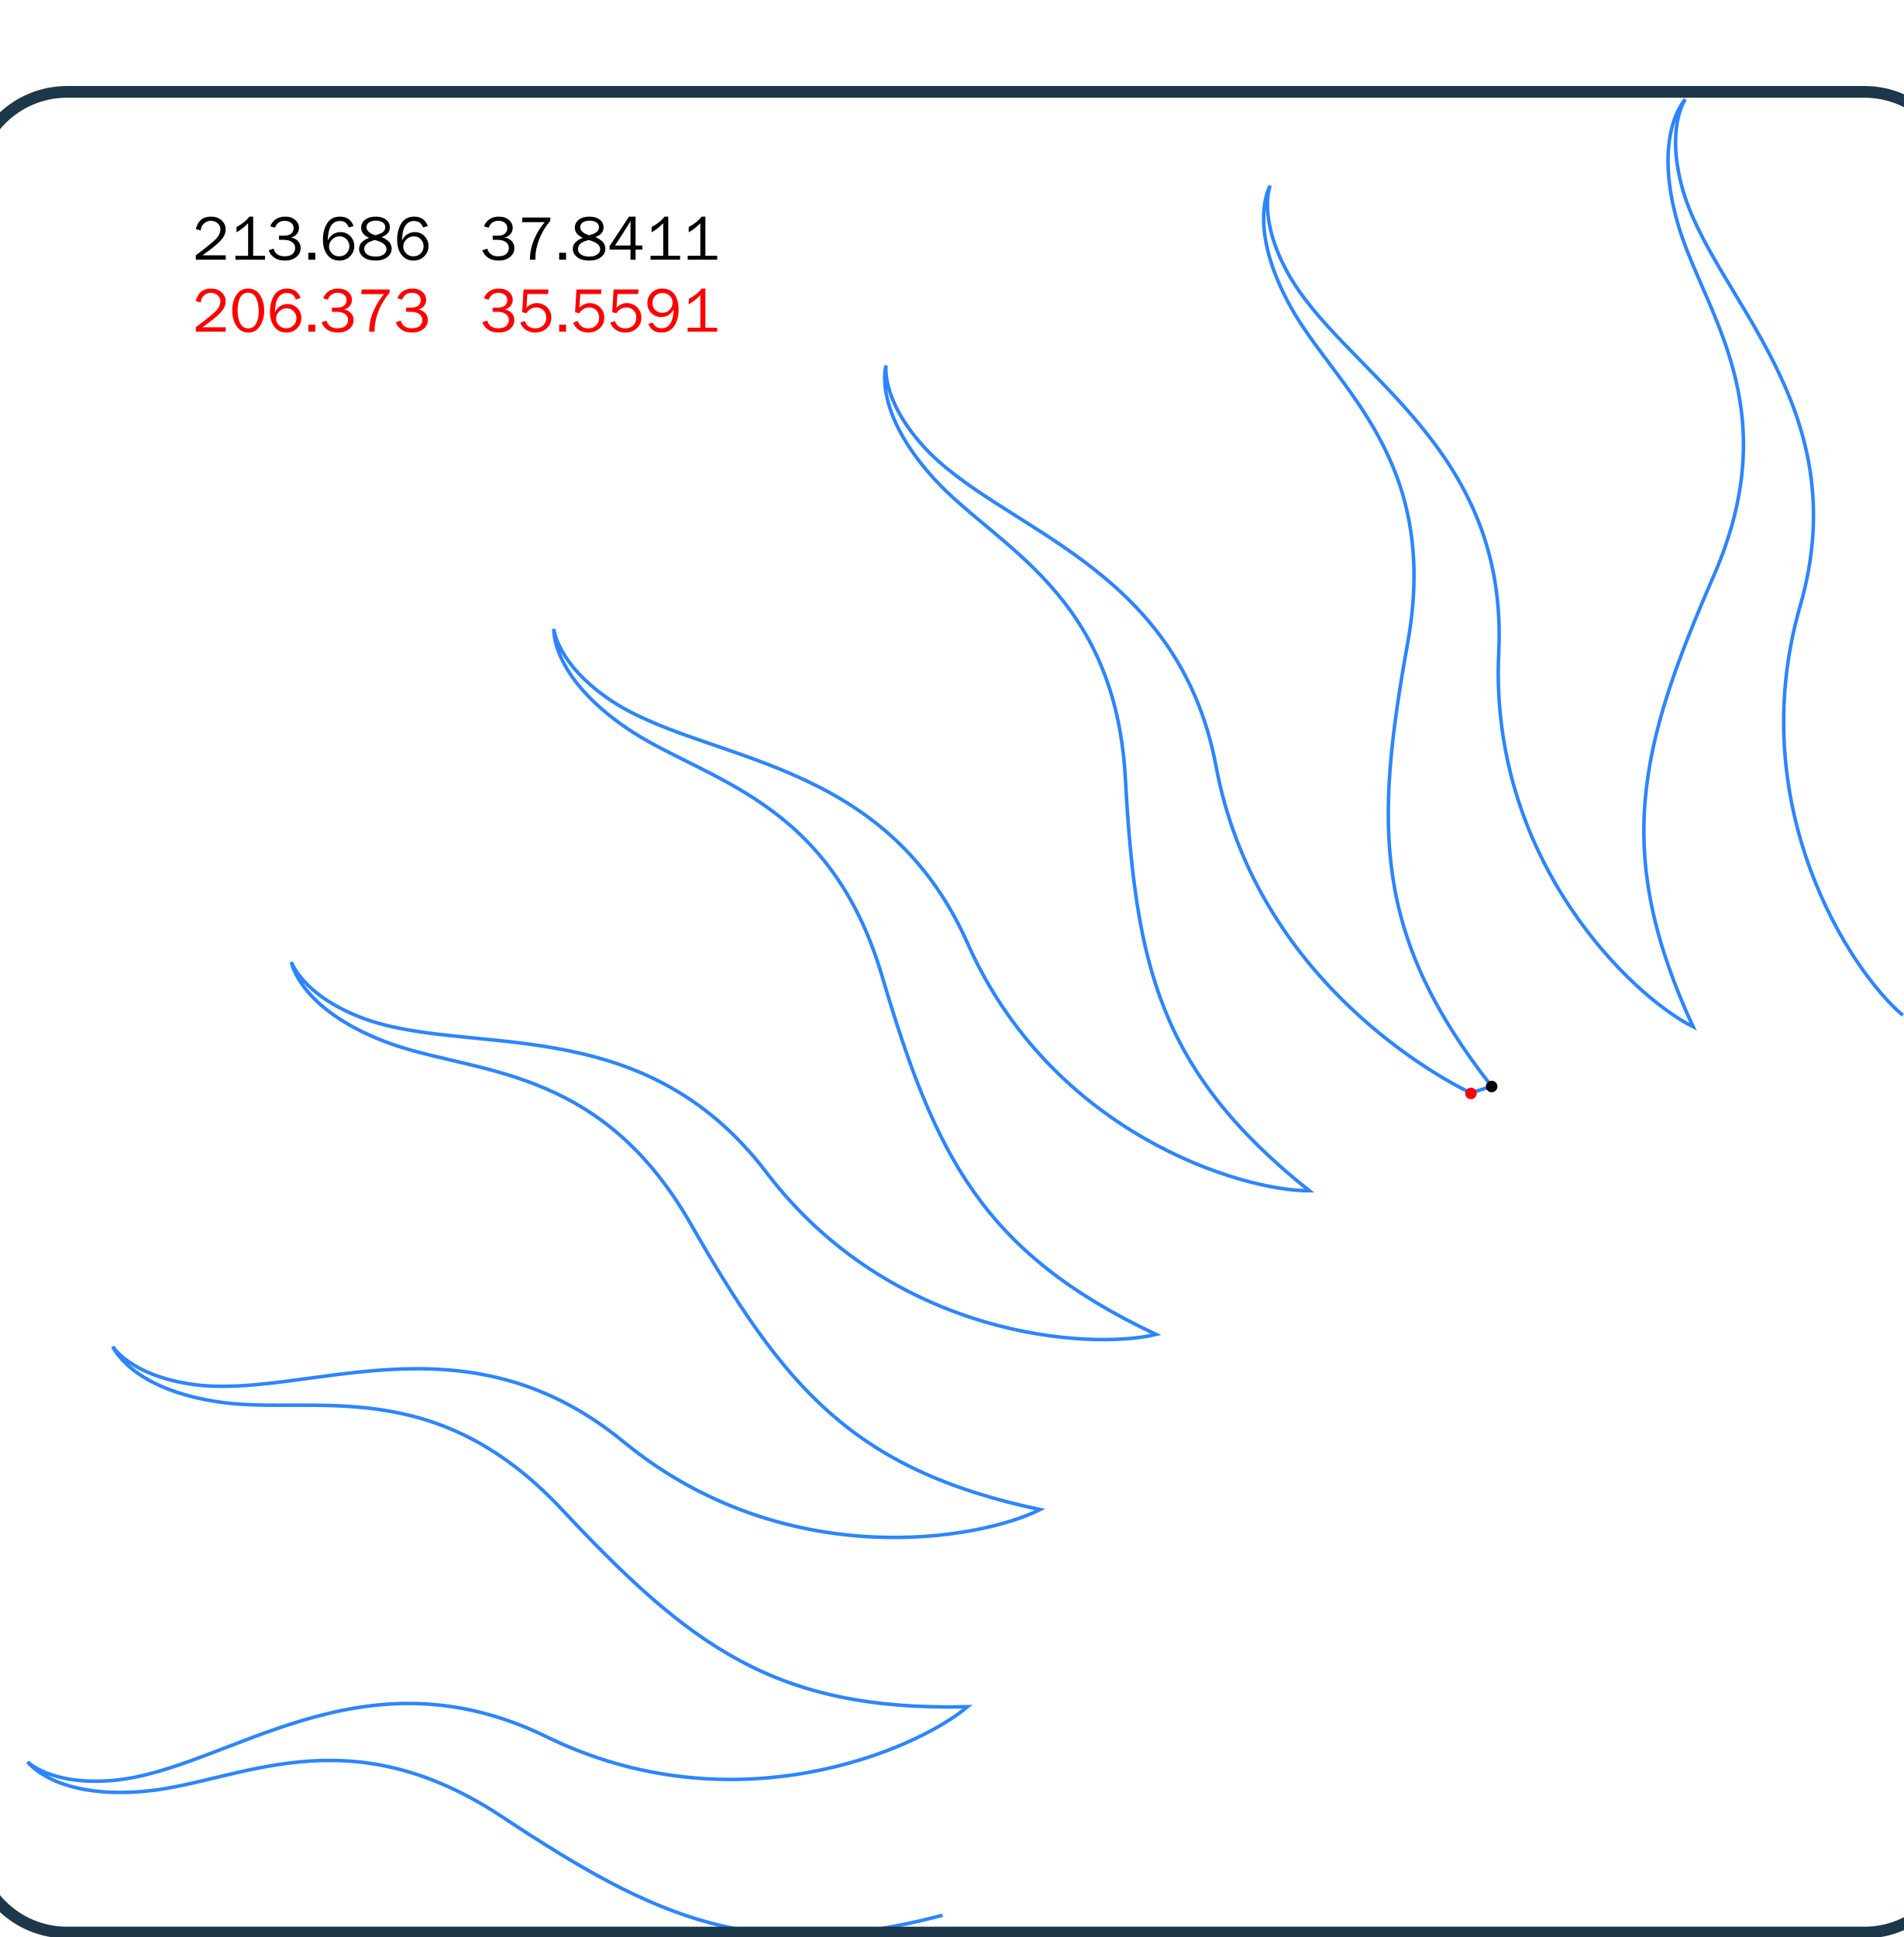
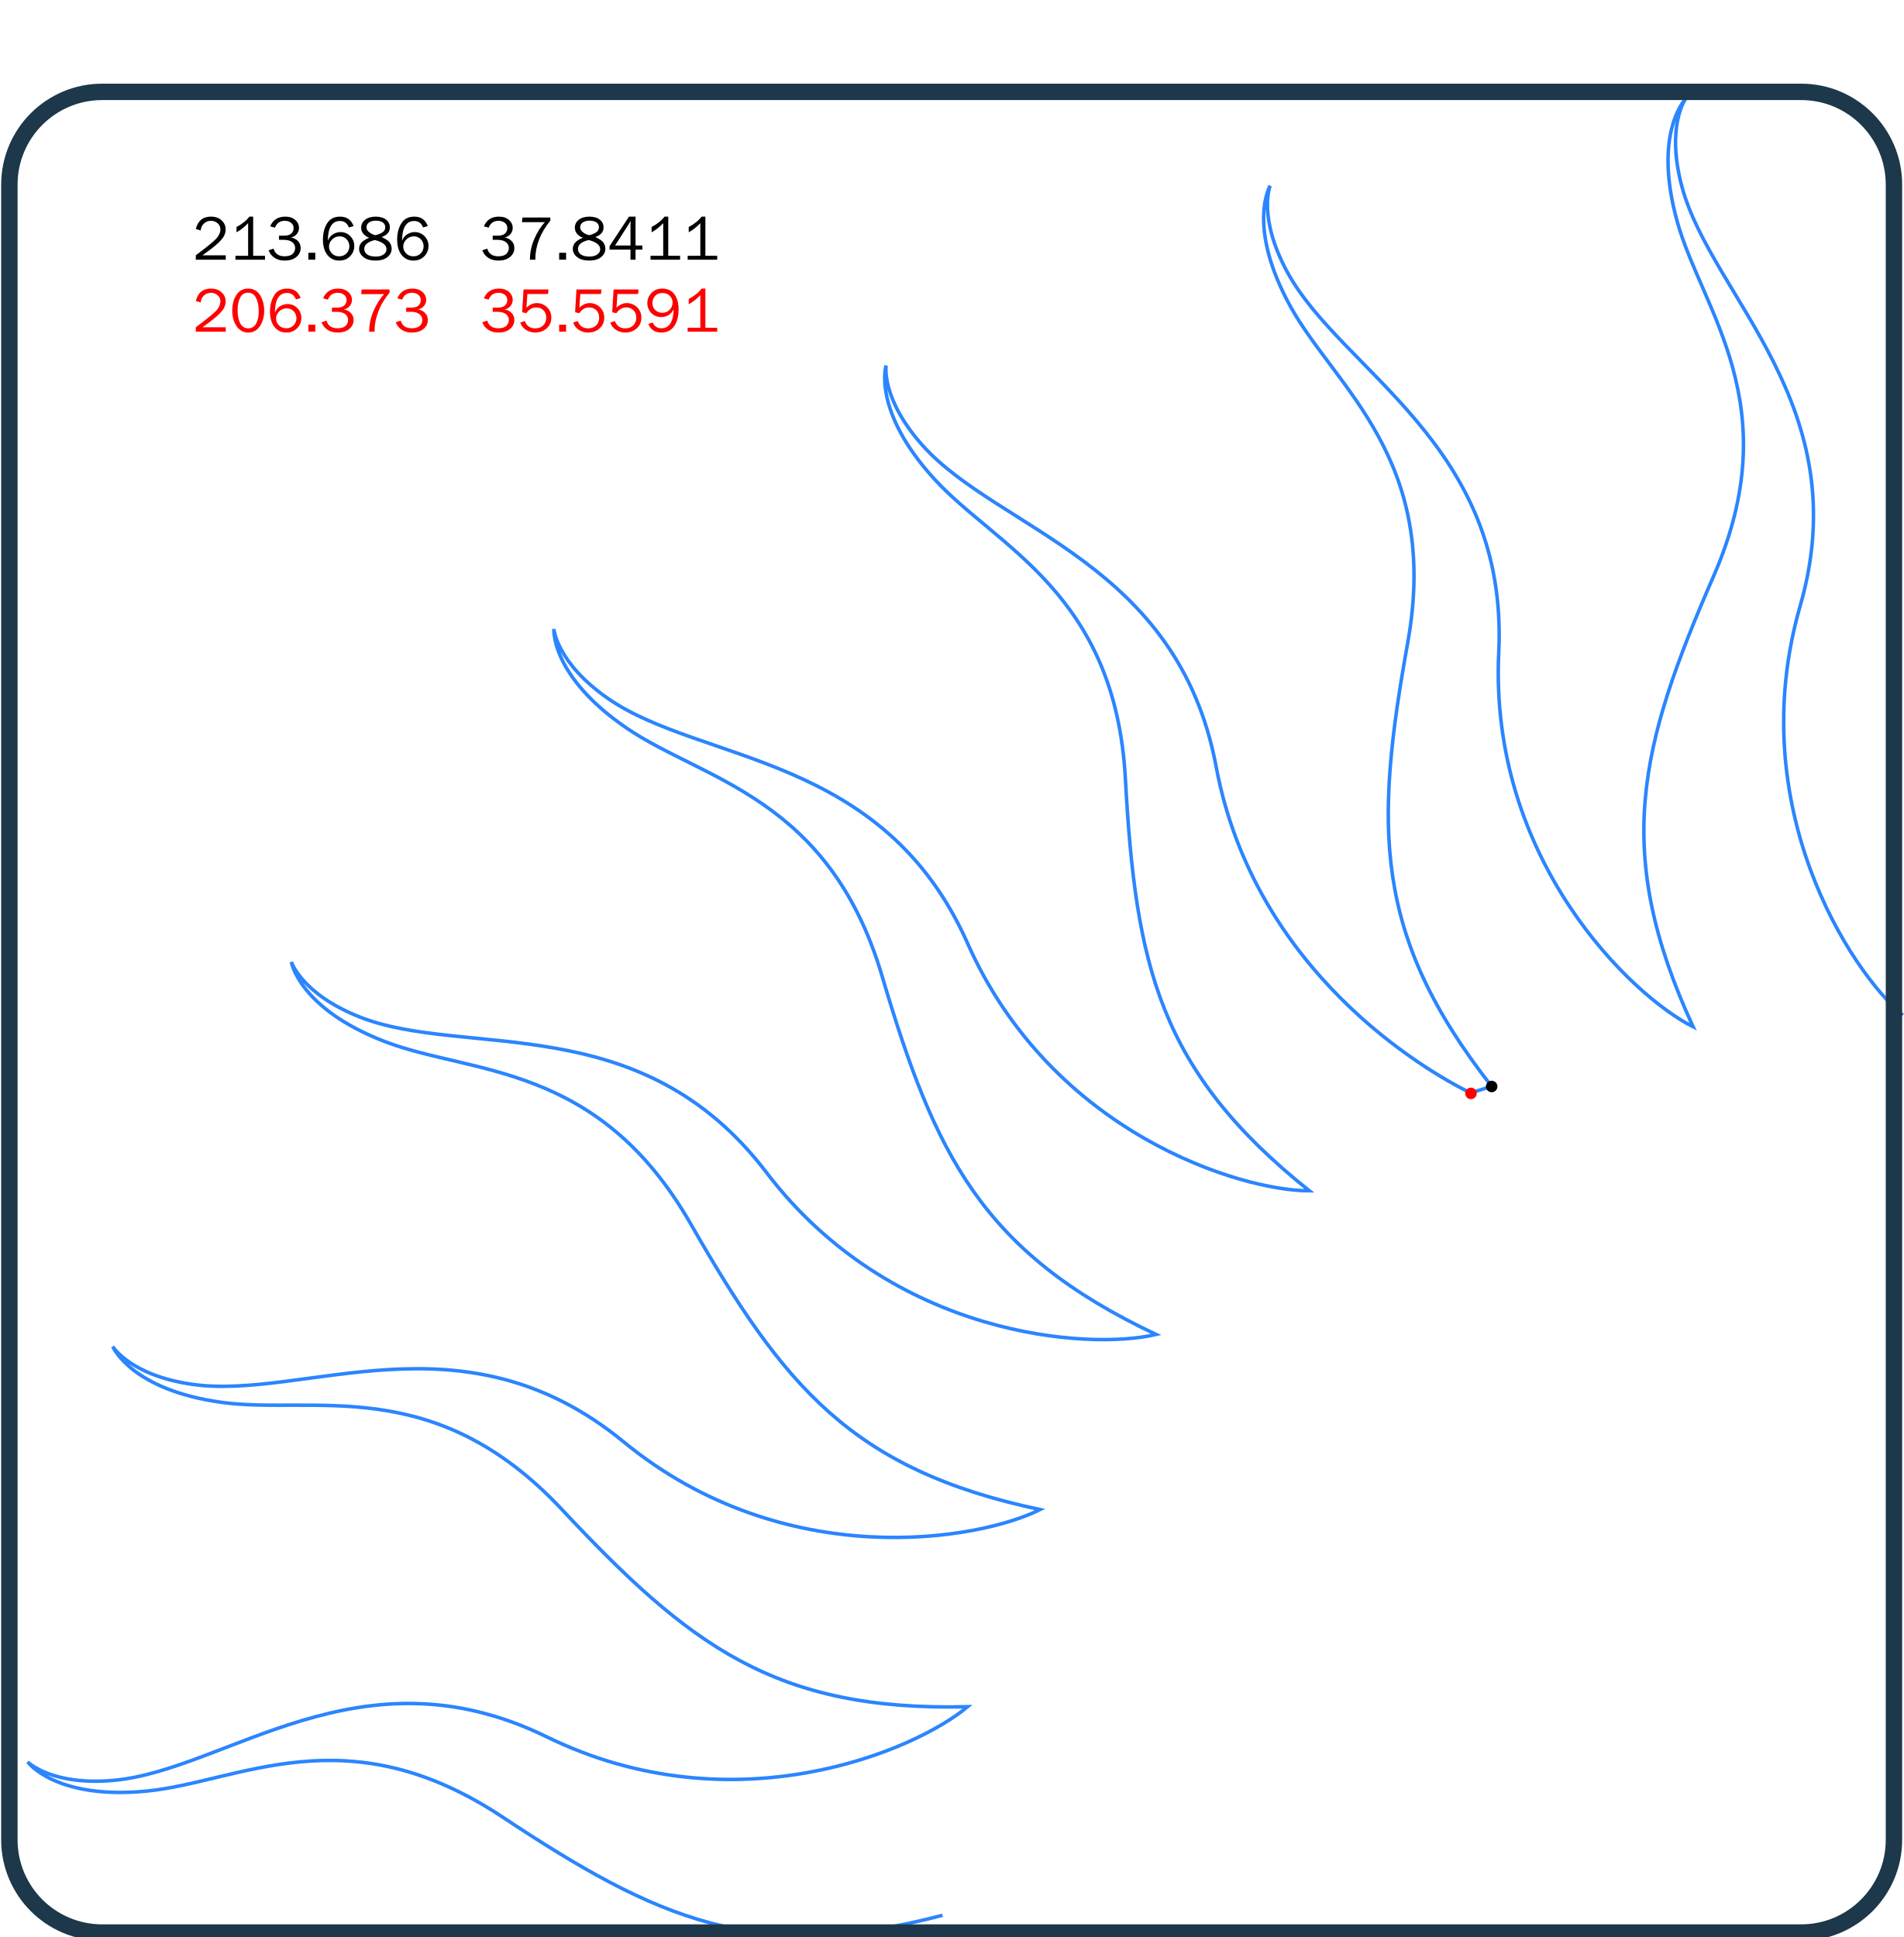
<svg xmlns="http://www.w3.org/2000/svg" viewBox="0 0 812.281 826.498" overflow="visible">
  <g>
    <path fill="none" stroke="#2B85FF" stroke-width="1.5" stroke-miterlimit="10" d="M811.8,433.194   c-22.269-18.611-68.428-89.187-43.822-174.616c24.605-85.43-37.727-131.894-50.392-178.748c-6.944-25.69,1.394-37.445,1.394-37.445   s-14.011,14.438-3.389,52.363c10.622,37.924,47.297,77.958,15.511,150.967c-31.789,73.009-43.221,117.663-8.796,192.399   c-25.959-12.974-87.148-71.001-82.908-159.803c4.24-88.803-67.127-119.638-90.256-162.309   c-12.681-23.395-7.278-36.757-7.278-36.757s-10.303,17.282,8.778,51.733c19.082,34.453,64,64.949,49.907,143.322   s-14.919,124.458,35.813,189.241l-8.983,2.804c-19.268-9.441-92.193-51.793-108.544-139.179   c-16.353-87.388-92.907-100.934-125.255-137.12c-17.734-19.839-15.558-34.087-15.558-34.087s-6.04,19.191,20.472,48.314   c26.512,29.125,77.254,48.44,81.614,127.949c4.36,79.509,14.185,124.546,78.49,175.883c-29.02,0.056-109.746-24.338-145.81-105.597   c-36.065-81.26-113.679-76.786-153.499-104.538c-21.833-15.215-23.001-29.58-23.001-29.58s-1.452,20.067,31.063,42.291   c32.514,22.224,86.342,29.317,108.921,105.678c22.579,76.362,42.525,117.918,116.936,153.04   c-28.224,6.747-112.4,1.63-166.23-69.123c-53.833-70.752-128.324-48.501-173.472-66.321c-24.753-9.771-29.202-23.479-29.202-23.479   s3.216,19.86,39.979,33.987s90.776,8.616,130.356,77.711c39.58,69.096,68.572,104.932,149.077,121.947   c-25.908,13.075-108.995,27.506-177.691-28.925c-68.698-56.429-136.049-17.6-184.089-24.526   c-26.339-3.8-33.829-16.112-33.829-16.112s7.708,18.585,46.738,23.853c39.029,5.268,90.315-12.553,144.763,45.554   c54.448,58.104,90.923,86.289,173.182,84.28c-22.194,18.698-99.713,51.9-179.571,12.834   c-79.862-39.067-136.442,14.249-184.784,18.587c-26.506,2.377-36.633-7.875-36.633-7.875s11.786,16.304,50.979,12.429   c39.193-3.874,84.987-33.04,151.367,10.941c66.381,43.982,108.372,62.996,187.95,42.071" />
    <path fill="#FF0000" d="M629.991,466.542c0-1.355-1.101-2.456-2.456-2.456c-1.357,0-2.458,1.101-2.458,2.456   c0,1.357,1.101,2.458,2.458,2.458C628.891,469,629.991,467.899,629.991,466.542" />
    <path d="M638.835,463.594c0-1.355-1.101-2.456-2.456-2.456s-2.456,1.101-2.456,2.456s1.101,2.457,2.456,2.457   S638.835,464.95,638.835,463.594" />
    <g>
      <path fill="#FF0000" d="M96.315,139.642v1.875H83.534v-1.875c5.054-3.781,8.067-6.271,9.041-7.471    c0.973-1.2,1.459-2.39,1.459-3.568c0-1.099-0.41-1.987-1.229-2.664c-0.82-0.677-1.763-1.016-2.829-1.016    c-1.102,0-2.076,0.372-2.921,1.114s-1.321,1.751-1.427,3.026l-2.094-0.633c0.879-3.526,3.035-5.289,6.466-5.289    c1.856,0,3.365,0.528,4.526,1.583c1.161,1.056,1.742,2.344,1.742,3.865c0,1.046-0.275,2.053-0.826,3.021    c-0.55,0.967-1.591,2.124-3.123,3.469c-1.531,1.345-3.512,2.867-5.942,4.563H96.315z" />
      <path fill="#FF0000" d="M105.912,141.892c-2.073,0-3.729-0.9-4.968-2.7s-1.858-4.034-1.858-6.701c0-2.623,0.588-4.837,1.766-6.642    s2.842-2.707,4.994-2.707c2.249,0,3.955,0.942,5.119,2.826s1.746,4.094,1.746,6.629c0,2.482-0.598,4.652-1.792,6.509    C109.724,140.963,108.055,141.892,105.912,141.892z M105.921,140.11c1.518,0,2.641-0.688,3.369-2.066    c0.729-1.377,1.093-3.108,1.093-5.193c0-2.279-0.373-4.176-1.119-5.689c-0.746-1.513-1.895-2.27-3.448-2.27    c-1.5,0-2.617,0.691-3.35,2.072c-0.732,1.381-1.099,3.199-1.099,5.452c0,2.341,0.386,4.208,1.158,5.603    C103.298,139.413,104.43,140.11,105.921,140.11z" />
      <path fill="#FF0000" d="M128.264,127.197l-2.031,0.554c-0.694-1.833-1.958-2.75-3.793-2.75c-3.372,0-5.097,2.795-5.176,8.386    c0.536-1.239,1.296-2.158,2.281-2.755c0.984-0.598,2.025-0.896,3.124-0.896c1.669,0,3.069,0.583,4.198,1.749    c1.129,1.166,1.694,2.563,1.694,4.19c0,1.689-0.6,3.148-1.799,4.375s-2.734,1.841-4.605,1.841c-2.126,0-3.819-0.803-5.08-2.41    s-1.891-3.792-1.891-6.556c0-2.703,0.595-5.009,1.785-6.919c1.189-1.91,3.031-2.866,5.525-2.866    C125.366,123.142,127.289,124.494,128.264,127.197z M122.116,140.079c1.274,0,2.318-0.42,3.131-1.261s1.22-1.851,1.22-3.031    c0-1.162-0.398-2.159-1.193-2.991s-1.782-1.248-2.96-1.248c-1.213,0-2.272,0.436-3.178,1.307    c-0.905,0.872-1.358,1.894-1.358,3.064c0,1.083,0.404,2.047,1.213,2.892C119.799,139.657,120.841,140.079,122.116,140.079z" />
      <path fill="#FF0000" d="M134.503,138.563v2.953h-2.953v-2.953H134.503z" />
      <path fill="#FF0000" d="M141.613,133.048v-1.781h2.052c1.5,0,2.571-0.309,3.216-0.927c0.645-0.618,0.967-1.368,0.967-2.251    c0-0.972-0.359-1.742-1.078-2.312c-0.719-0.569-1.622-0.854-2.709-0.854c-2.017,0-3.41,0.979-4.182,2.938l-2.031-0.58    c1.158-2.759,3.3-4.139,6.425-4.139c1.755,0,3.173,0.469,4.253,1.406c1.079,0.938,1.619,2.066,1.619,3.387    c0,1.021-0.325,1.912-0.976,2.674c-0.65,0.761-1.485,1.238-2.505,1.432c1.144,0.167,2.127,0.647,2.949,1.439    c0.823,0.792,1.234,1.818,1.234,3.077c0,1.506-0.61,2.771-1.831,3.797c-1.22,1.026-2.893,1.539-5.017,1.539    c-1.686,0-3.128-0.4-4.326-1.201s-2.026-1.866-2.482-3.194l2.094-0.699c0.632,2.177,2.19,3.266,4.675,3.266    c1.615,0,2.776-0.346,3.483-1.039c0.707-0.693,1.061-1.52,1.061-2.482c0-1.041-0.424-1.884-1.271-2.528    c-0.848-0.644-2.035-0.966-3.563-0.966H141.613z" />
      <path fill="#FF0000" d="M159.821,141.517h-2.328c0-3.014,0.614-5.947,1.843-8.798c1.229-2.852,2.734-5.258,4.516-7.217h-9.766    l0.224-1.984h11.885v1.344c-2.138,2.585-3.738,5.275-4.798,8.071s-1.59,5.451-1.59,7.966    C159.808,141.038,159.813,141.244,159.821,141.517z" />
      <path fill="#FF0000" d="M173.28,133.048v-1.781h2.052c1.5,0,2.571-0.309,3.216-0.927c0.645-0.618,0.967-1.368,0.967-2.251    c0-0.972-0.359-1.742-1.078-2.312c-0.719-0.569-1.622-0.854-2.709-0.854c-2.017,0-3.41,0.979-4.182,2.938l-2.031-0.58    c1.158-2.759,3.3-4.139,6.425-4.139c1.755,0,3.173,0.469,4.253,1.406c1.079,0.938,1.619,2.066,1.619,3.387    c0,1.021-0.325,1.912-0.976,2.674c-0.65,0.761-1.485,1.238-2.505,1.432c1.144,0.167,2.127,0.647,2.949,1.439    c0.823,0.792,1.234,1.818,1.234,3.077c0,1.506-0.61,2.771-1.831,3.797c-1.22,1.026-2.893,1.539-5.017,1.539    c-1.686,0-3.128-0.4-4.326-1.201s-2.026-1.866-2.482-3.194l2.094-0.699c0.632,2.177,2.19,3.266,4.675,3.266    c1.615,0,2.776-0.346,3.483-1.039c0.707-0.693,1.061-1.52,1.061-2.482c0-1.041-0.424-1.884-1.271-2.528    c-0.848-0.644-2.035-0.966-3.563-0.966H173.28z" />
    </g>
    <g>
      <path fill="#FF0000" d="M210.198,133.048v-1.781h2.052c1.5,0,2.571-0.309,3.216-0.927c0.645-0.618,0.967-1.368,0.967-2.251    c0-0.972-0.36-1.742-1.079-2.312c-0.719-0.569-1.622-0.854-2.708-0.854c-2.016,0-3.41,0.979-4.182,2.938l-2.031-0.58    c1.159-2.759,3.3-4.139,6.425-4.139c1.755,0,3.173,0.469,4.252,1.406c1.08,0.938,1.62,2.066,1.62,3.387    c0,1.021-0.326,1.912-0.976,2.674c-0.65,0.761-1.485,1.238-2.505,1.432c1.144,0.167,2.127,0.647,2.95,1.439    c0.822,0.792,1.234,1.818,1.234,3.077c0,1.506-0.61,2.771-1.831,3.797c-1.22,1.026-2.893,1.539-5.018,1.539    c-1.686,0-3.127-0.4-4.326-1.201c-1.199-0.801-2.026-1.866-2.482-3.194l2.094-0.699c0.632,2.177,2.19,3.266,4.675,3.266    c1.615,0,2.776-0.346,3.483-1.039c0.707-0.693,1.06-1.52,1.06-2.482c0-1.041-0.424-1.884-1.271-2.528    c-0.848-0.644-2.036-0.966-3.564-0.966H210.198z" />
      <path fill="#FF0000" d="M234,123.517l-0.185,1.938h-8.831l-0.391,5.838c1.335-1.309,2.803-1.963,4.402-1.963    c1.687,0,3.143,0.585,4.369,1.757c1.226,1.171,1.839,2.668,1.839,4.491c0,1.849-0.666,3.364-1.997,4.544    c-1.332,1.18-2.959,1.77-4.884,1.77c-1.512,0-2.856-0.396-4.033-1.188c-1.178-0.792-1.951-1.816-2.32-3.075l1.906-0.659    c0.793,2.094,2.281,3.141,4.466,3.141c1.436,0,2.576-0.425,3.422-1.276s1.269-1.937,1.269-3.259c0-1.384-0.417-2.464-1.252-3.239    c-0.834-0.775-1.835-1.164-3.003-1.164c-1.704,0-3.114,0.818-4.229,2.453l-1.781-0.382l0.578-9.727H234z" />
      <path fill="#FF0000" d="M241.505,138.563v2.953h-2.953v-2.953H241.505z" />
      <path fill="#FF0000" d="M256.583,123.517l-0.185,1.938h-8.831l-0.391,5.838c1.335-1.309,2.803-1.963,4.402-1.963    c1.687,0,3.144,0.585,4.369,1.757c1.226,1.171,1.838,2.668,1.838,4.491c0,1.849-0.666,3.364-1.997,4.544s-2.959,1.77-4.884,1.77    c-1.511,0-2.856-0.396-4.034-1.188c-1.178-0.792-1.951-1.816-2.32-3.075l1.906-0.659c0.792,2.094,2.281,3.141,4.466,3.141    c1.436,0,2.576-0.425,3.422-1.276s1.269-1.937,1.269-3.259c0-1.384-0.417-2.464-1.251-3.239c-0.835-0.775-1.836-1.164-3.004-1.164    c-1.704,0-3.114,0.818-4.229,2.453l-1.781-0.382l0.578-9.727H256.583z" />
      <path fill="#FF0000" d="M272.417,123.517l-0.185,1.938h-8.831l-0.391,5.838c1.335-1.309,2.803-1.963,4.402-1.963    c1.687,0,3.143,0.585,4.369,1.757c1.226,1.171,1.839,2.668,1.839,4.491c0,1.849-0.666,3.364-1.997,4.544    c-1.332,1.18-2.959,1.77-4.884,1.77c-1.512,0-2.856-0.396-4.033-1.188c-1.178-0.792-1.951-1.816-2.32-3.075l1.906-0.659    c0.793,2.094,2.281,3.141,4.466,3.141c1.436,0,2.576-0.425,3.422-1.276s1.269-1.937,1.269-3.259c0-1.384-0.417-2.464-1.252-3.239    c-0.834-0.775-1.835-1.164-3.003-1.164c-1.704,0-3.114,0.818-4.229,2.453l-1.781-0.382l0.578-9.727H272.417z" />
      <path fill="#FF0000" d="M276.61,138.238l1.813-0.659c0.745,1.667,1.999,2.5,3.76,2.5c1.709,0,2.995-0.722,3.858-2.165    s1.308-3.402,1.334-5.875c-1.176,2.162-2.945,3.243-5.305,3.243c-1.668,0-3.067-0.57-4.2-1.709s-1.698-2.549-1.698-4.229    c0-1.707,0.595-3.167,1.785-4.382c1.189-1.214,2.706-1.821,4.55-1.821c2.257,0,3.986,0.794,5.189,2.383    c1.203,1.589,1.804,3.774,1.804,6.556c0,2.923-0.636,5.289-1.909,7.098s-3.085,2.713-5.438,2.713    C279.406,141.892,277.558,140.674,276.61,138.238z M282.57,133.47c1.237,0,2.275-0.433,3.113-1.299s1.257-1.879,1.257-3.04    c0-1.125-0.397-2.093-1.191-2.901c-0.794-0.809-1.841-1.213-3.14-1.213c-1.316,0-2.356,0.416-3.12,1.247    c-0.764,0.831-1.145,1.844-1.145,3.039c0,1.284,0.423,2.299,1.27,3.047C280.461,133.096,281.446,133.47,282.57,133.47z" />
      <path fill="#FF0000" d="M305.975,139.845v1.672h-12.609v-1.672h5.406v-13.906c-1.59,1.662-3.241,2.958-4.953,3.891v-2.266    c2.365-1.241,4.198-2.714,5.5-4.422h1.609v16.703H305.975z" />
    </g>
    <g>
      <path d="M96.315,108.933v1.875H83.534v-1.875c5.054-3.781,8.067-6.271,9.041-7.471c0.973-1.2,1.459-2.39,1.459-3.568    c0-1.099-0.41-1.987-1.229-2.664c-0.82-0.677-1.763-1.016-2.829-1.016c-1.102,0-2.076,0.372-2.921,1.114s-1.321,1.751-1.427,3.026    l-2.094-0.633c0.879-3.526,3.035-5.289,6.466-5.289c1.856,0,3.365,0.528,4.526,1.583c1.161,1.056,1.742,2.344,1.742,3.865    c0,1.046-0.275,2.053-0.826,3.021c-0.55,0.967-1.591,2.124-3.123,3.469c-1.531,1.345-3.512,2.867-5.942,4.563H96.315z" />
      <path d="M113.055,109.136v1.672h-12.609v-1.672h5.406V95.23c-1.59,1.662-3.241,2.958-4.953,3.891v-2.266    c2.365-1.241,4.198-2.714,5.5-4.422h1.609v16.703H113.055z" />
      <path d="M119.029,102.339v-1.781h2.052c1.5,0,2.571-0.309,3.216-0.927c0.645-0.618,0.967-1.368,0.967-2.251    c0-0.972-0.36-1.742-1.079-2.312c-0.719-0.569-1.622-0.854-2.708-0.854c-2.016,0-3.41,0.979-4.182,2.938l-2.031-0.58    c1.159-2.759,3.3-4.139,6.425-4.139c1.755,0,3.173,0.469,4.252,1.406c1.08,0.938,1.62,2.066,1.62,3.387    c0,1.021-0.326,1.912-0.976,2.674c-0.65,0.761-1.485,1.238-2.505,1.432c1.144,0.167,2.127,0.647,2.95,1.439    c0.822,0.792,1.234,1.818,1.234,3.077c0,1.506-0.61,2.771-1.831,3.797c-1.22,1.026-2.893,1.539-5.018,1.539    c-1.686,0-3.127-0.4-4.326-1.201c-1.199-0.801-2.026-1.866-2.482-3.194l2.094-0.699c0.632,2.177,2.19,3.266,4.675,3.266    c1.615,0,2.776-0.346,3.483-1.039c0.707-0.693,1.06-1.52,1.06-2.482c0-1.041-0.424-1.884-1.271-2.528    c-0.848-0.644-2.036-0.966-3.564-0.966H119.029z" />
      <path d="M134.503,107.855v2.953h-2.953v-2.953H134.503z" />
      <path d="M150.847,96.489l-2.031,0.554c-0.694-1.833-1.958-2.75-3.793-2.75c-3.372,0-5.097,2.795-5.176,8.386    c0.536-1.239,1.296-2.158,2.28-2.755s2.025-0.896,3.124-0.896c1.67,0,3.069,0.583,4.199,1.749s1.694,2.563,1.694,4.19    c0,1.689-0.6,3.148-1.799,4.375s-2.734,1.841-4.605,1.841c-2.126,0-3.819-0.803-5.08-2.41s-1.891-3.792-1.891-6.556    c0-2.703,0.595-5.009,1.784-6.919c1.19-1.91,3.032-2.866,5.525-2.866C147.95,92.433,149.873,93.785,150.847,96.489z     M144.699,109.371c1.274,0,2.318-0.42,3.131-1.261s1.22-1.851,1.22-3.031c0-1.162-0.398-2.159-1.193-2.991    s-1.782-1.248-2.96-1.248c-1.213,0-2.272,0.436-3.178,1.307c-0.905,0.872-1.358,1.894-1.358,3.064    c0,1.083,0.404,2.047,1.213,2.892C142.383,108.948,143.424,109.371,144.699,109.371z" />
      <path d="M157.483,101.472c-2.275-0.994-3.412-2.437-3.412-4.328c0-1.373,0.567-2.5,1.701-3.385    c1.134-0.884,2.638-1.326,4.51-1.326c1.846,0,3.314,0.424,4.404,1.274c1.09,0.849,1.635,1.96,1.635,3.332    c0,1.91-1.165,3.278-3.495,4.105c1.882,0.872,3.063,1.713,3.542,2.523c0.479,0.811,0.719,1.62,0.719,2.431    c0,1.444-0.614,2.653-1.84,3.626s-2.891,1.459-4.993,1.459c-2.242,0-3.979-0.496-5.21-1.486s-1.847-2.169-1.847-3.534    C153.196,104.128,154.625,102.564,157.483,101.472z M159.963,102.417c-3.043,0.723-4.564,1.997-4.564,3.822    c0,0.952,0.416,1.73,1.247,2.334c0.831,0.604,2.056,0.906,3.674,0.906c1.372,0,2.476-0.295,3.311-0.886    c0.836-0.591,1.253-1.345,1.253-2.262C164.884,104.578,163.244,103.273,159.963,102.417z M160.214,100.355    c1.511-0.405,2.578-0.871,3.202-1.399s0.936-1.188,0.936-1.979c0-0.924-0.372-1.626-1.114-2.105s-1.72-0.719-2.933-0.719    c-1.16,0-2.108,0.253-2.847,0.759s-1.107,1.186-1.107,2.039c0,0.845,0.411,1.575,1.232,2.19    C158.406,99.757,159.283,100.162,160.214,100.355z" />
      <path d="M182.514,96.489l-2.031,0.554c-0.694-1.833-1.958-2.75-3.793-2.75c-3.372,0-5.097,2.795-5.176,8.386    c0.536-1.239,1.296-2.158,2.28-2.755s2.025-0.896,3.124-0.896c1.67,0,3.069,0.583,4.199,1.749s1.694,2.563,1.694,4.19    c0,1.689-0.6,3.148-1.799,4.375s-2.734,1.841-4.605,1.841c-2.126,0-3.819-0.803-5.08-2.41s-1.891-3.792-1.891-6.556    c0-2.703,0.595-5.009,1.784-6.919c1.19-1.91,3.032-2.866,5.525-2.866C179.617,92.433,181.54,93.785,182.514,96.489z     M176.366,109.371c1.274,0,2.318-0.42,3.131-1.261s1.22-1.851,1.22-3.031c0-1.162-0.398-2.159-1.193-2.991    s-1.782-1.248-2.96-1.248c-1.213,0-2.272,0.436-3.178,1.307c-0.905,0.872-1.358,1.894-1.358,3.064    c0,1.083,0.404,2.047,1.213,2.892C174.05,108.948,175.091,109.371,176.366,109.371z" />
    </g>
    <g>
      <path d="M210.198,102.339v-1.781h2.052c1.5,0,2.571-0.309,3.216-0.927c0.645-0.618,0.967-1.368,0.967-2.251    c0-0.972-0.36-1.742-1.079-2.312c-0.719-0.569-1.622-0.854-2.708-0.854c-2.016,0-3.41,0.979-4.182,2.938l-2.031-0.58    c1.159-2.759,3.3-4.139,6.425-4.139c1.755,0,3.173,0.469,4.252,1.406c1.08,0.938,1.62,2.066,1.62,3.387    c0,1.021-0.326,1.912-0.976,2.674c-0.65,0.761-1.485,1.238-2.505,1.432c1.144,0.167,2.127,0.647,2.95,1.439    c0.822,0.792,1.234,1.818,1.234,3.077c0,1.506-0.61,2.771-1.831,3.797c-1.22,1.026-2.893,1.539-5.018,1.539    c-1.686,0-3.127-0.4-4.326-1.201c-1.199-0.801-2.026-1.866-2.482-3.194l2.094-0.699c0.632,2.177,2.19,3.266,4.675,3.266    c1.615,0,2.776-0.346,3.483-1.039c0.707-0.693,1.06-1.52,1.06-2.482c0-1.041-0.424-1.884-1.271-2.528    c-0.848-0.644-2.036-0.966-3.564-0.966H210.198z" />
      <path d="M228.406,110.808h-2.328c0-3.014,0.614-5.947,1.843-8.798s2.734-5.258,4.516-7.217h-9.766l0.224-1.984h11.885v1.344    c-2.138,2.585-3.737,5.275-4.798,8.071s-1.59,5.451-1.59,7.966C228.393,110.329,228.397,110.536,228.406,110.808z" />
      <path d="M241.505,107.855v2.953h-2.953v-2.953H241.505z" />
      <path d="M248.652,101.472c-2.275-0.994-3.412-2.437-3.412-4.328c0-1.373,0.567-2.5,1.701-3.385    c1.134-0.884,2.638-1.326,4.51-1.326c1.846,0,3.314,0.424,4.404,1.274c1.09,0.849,1.635,1.96,1.635,3.332    c0,1.91-1.165,3.278-3.495,4.105c1.882,0.872,3.063,1.713,3.542,2.523c0.479,0.811,0.719,1.62,0.719,2.431    c0,1.444-0.614,2.653-1.84,3.626s-2.891,1.459-4.993,1.459c-2.242,0-3.979-0.496-5.21-1.486s-1.847-2.169-1.847-3.534    C244.365,104.128,245.794,102.564,248.652,101.472z M251.132,102.417c-3.043,0.723-4.564,1.997-4.564,3.822    c0,0.952,0.416,1.73,1.247,2.334c0.831,0.604,2.056,0.906,3.674,0.906c1.372,0,2.476-0.295,3.311-0.886    c0.836-0.591,1.253-1.345,1.253-2.262C256.052,104.578,254.412,103.273,251.132,102.417z M251.383,100.355    c1.511-0.405,2.578-0.871,3.202-1.399s0.936-1.188,0.936-1.979c0-0.924-0.372-1.626-1.114-2.105s-1.72-0.719-2.933-0.719    c-1.16,0-2.108,0.253-2.847,0.759s-1.107,1.186-1.107,2.039c0,0.845,0.411,1.575,1.232,2.19    C249.575,99.757,250.451,100.162,251.383,100.355z" />
      <path d="M271.136,110.808h-2.156v-4.281h-8.922v-1.519l8.278-12.575h2.8v12.313h2.906v1.781h-2.906V110.808z M268.979,104.746    v-8.516c0-0.615,0.016-1.278,0.047-1.99c-0.38,0.694-0.707,1.257-0.98,1.688l-5.642,8.819H268.979z" />
      <path d="M290.141,109.136v1.672h-12.609v-1.672h5.406V95.23c-1.589,1.662-3.241,2.958-4.953,3.891v-2.266    c2.365-1.241,4.199-2.714,5.5-4.422h1.609v16.703H290.141z" />
      <path d="M305.975,109.136v1.672h-12.609v-1.672h5.406V95.23c-1.59,1.662-3.241,2.958-4.953,3.891v-2.266    c2.365-1.241,4.198-2.714,5.5-4.422h1.609v16.703H305.975z" />
    </g>
  </g>
-   <path fill="none" stroke="#1C384A" stroke-width="5" d="M835,785c0,21.87-17.73,39.6-39.6,39.6h-766.8c-21.87,0-39.6-17.73-39.6-39.6v-706.2c0-21.87,17.73-39.6,39.6-39.6h766.8c21.87,0,39.6,17.73,39.6,39.6V738.5z" />
+   <path fill="none" stroke="#1C384A" stroke-width="7" d="M808,785c0,21.87-17.73,39.6-39.6,39.6h-724.8c-21.87,0-39.6-17.73-39.6-39.6v-706.2c0-21.87,17.73-39.6,39.6-39.6h724.8c21.87,0,39.6,17.73,39.6,39.6V738.5z" />
</svg>
